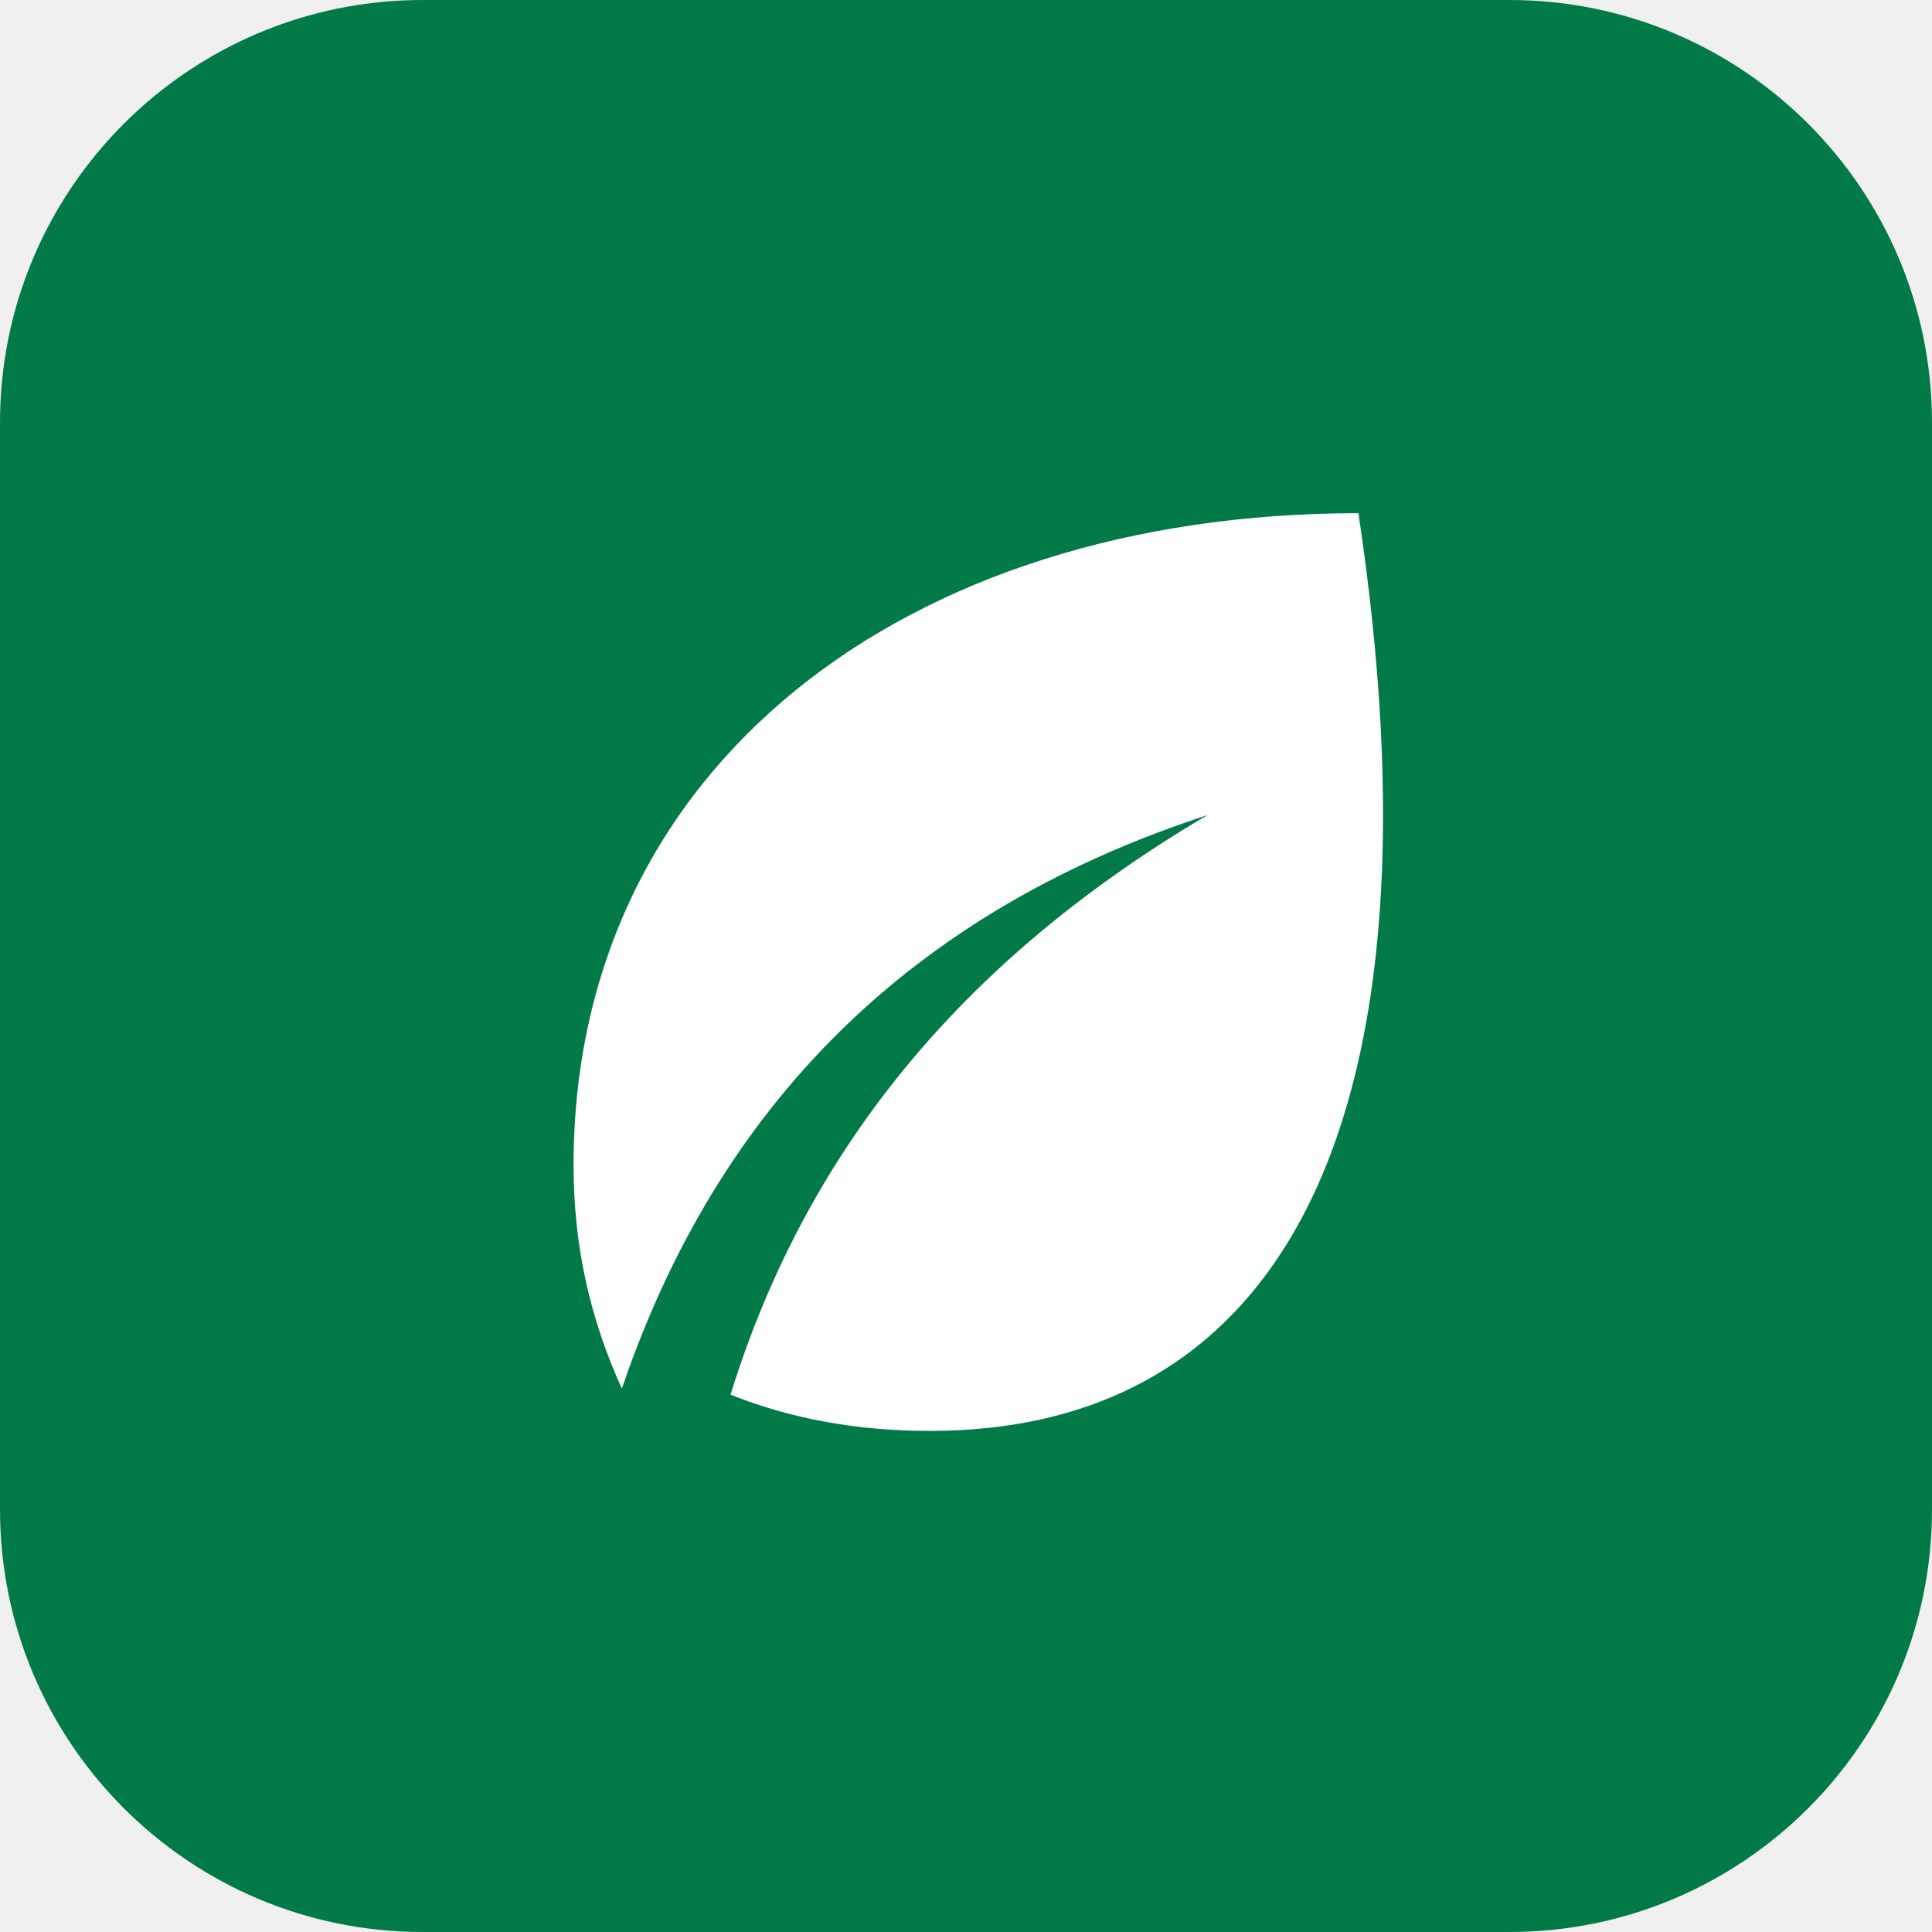
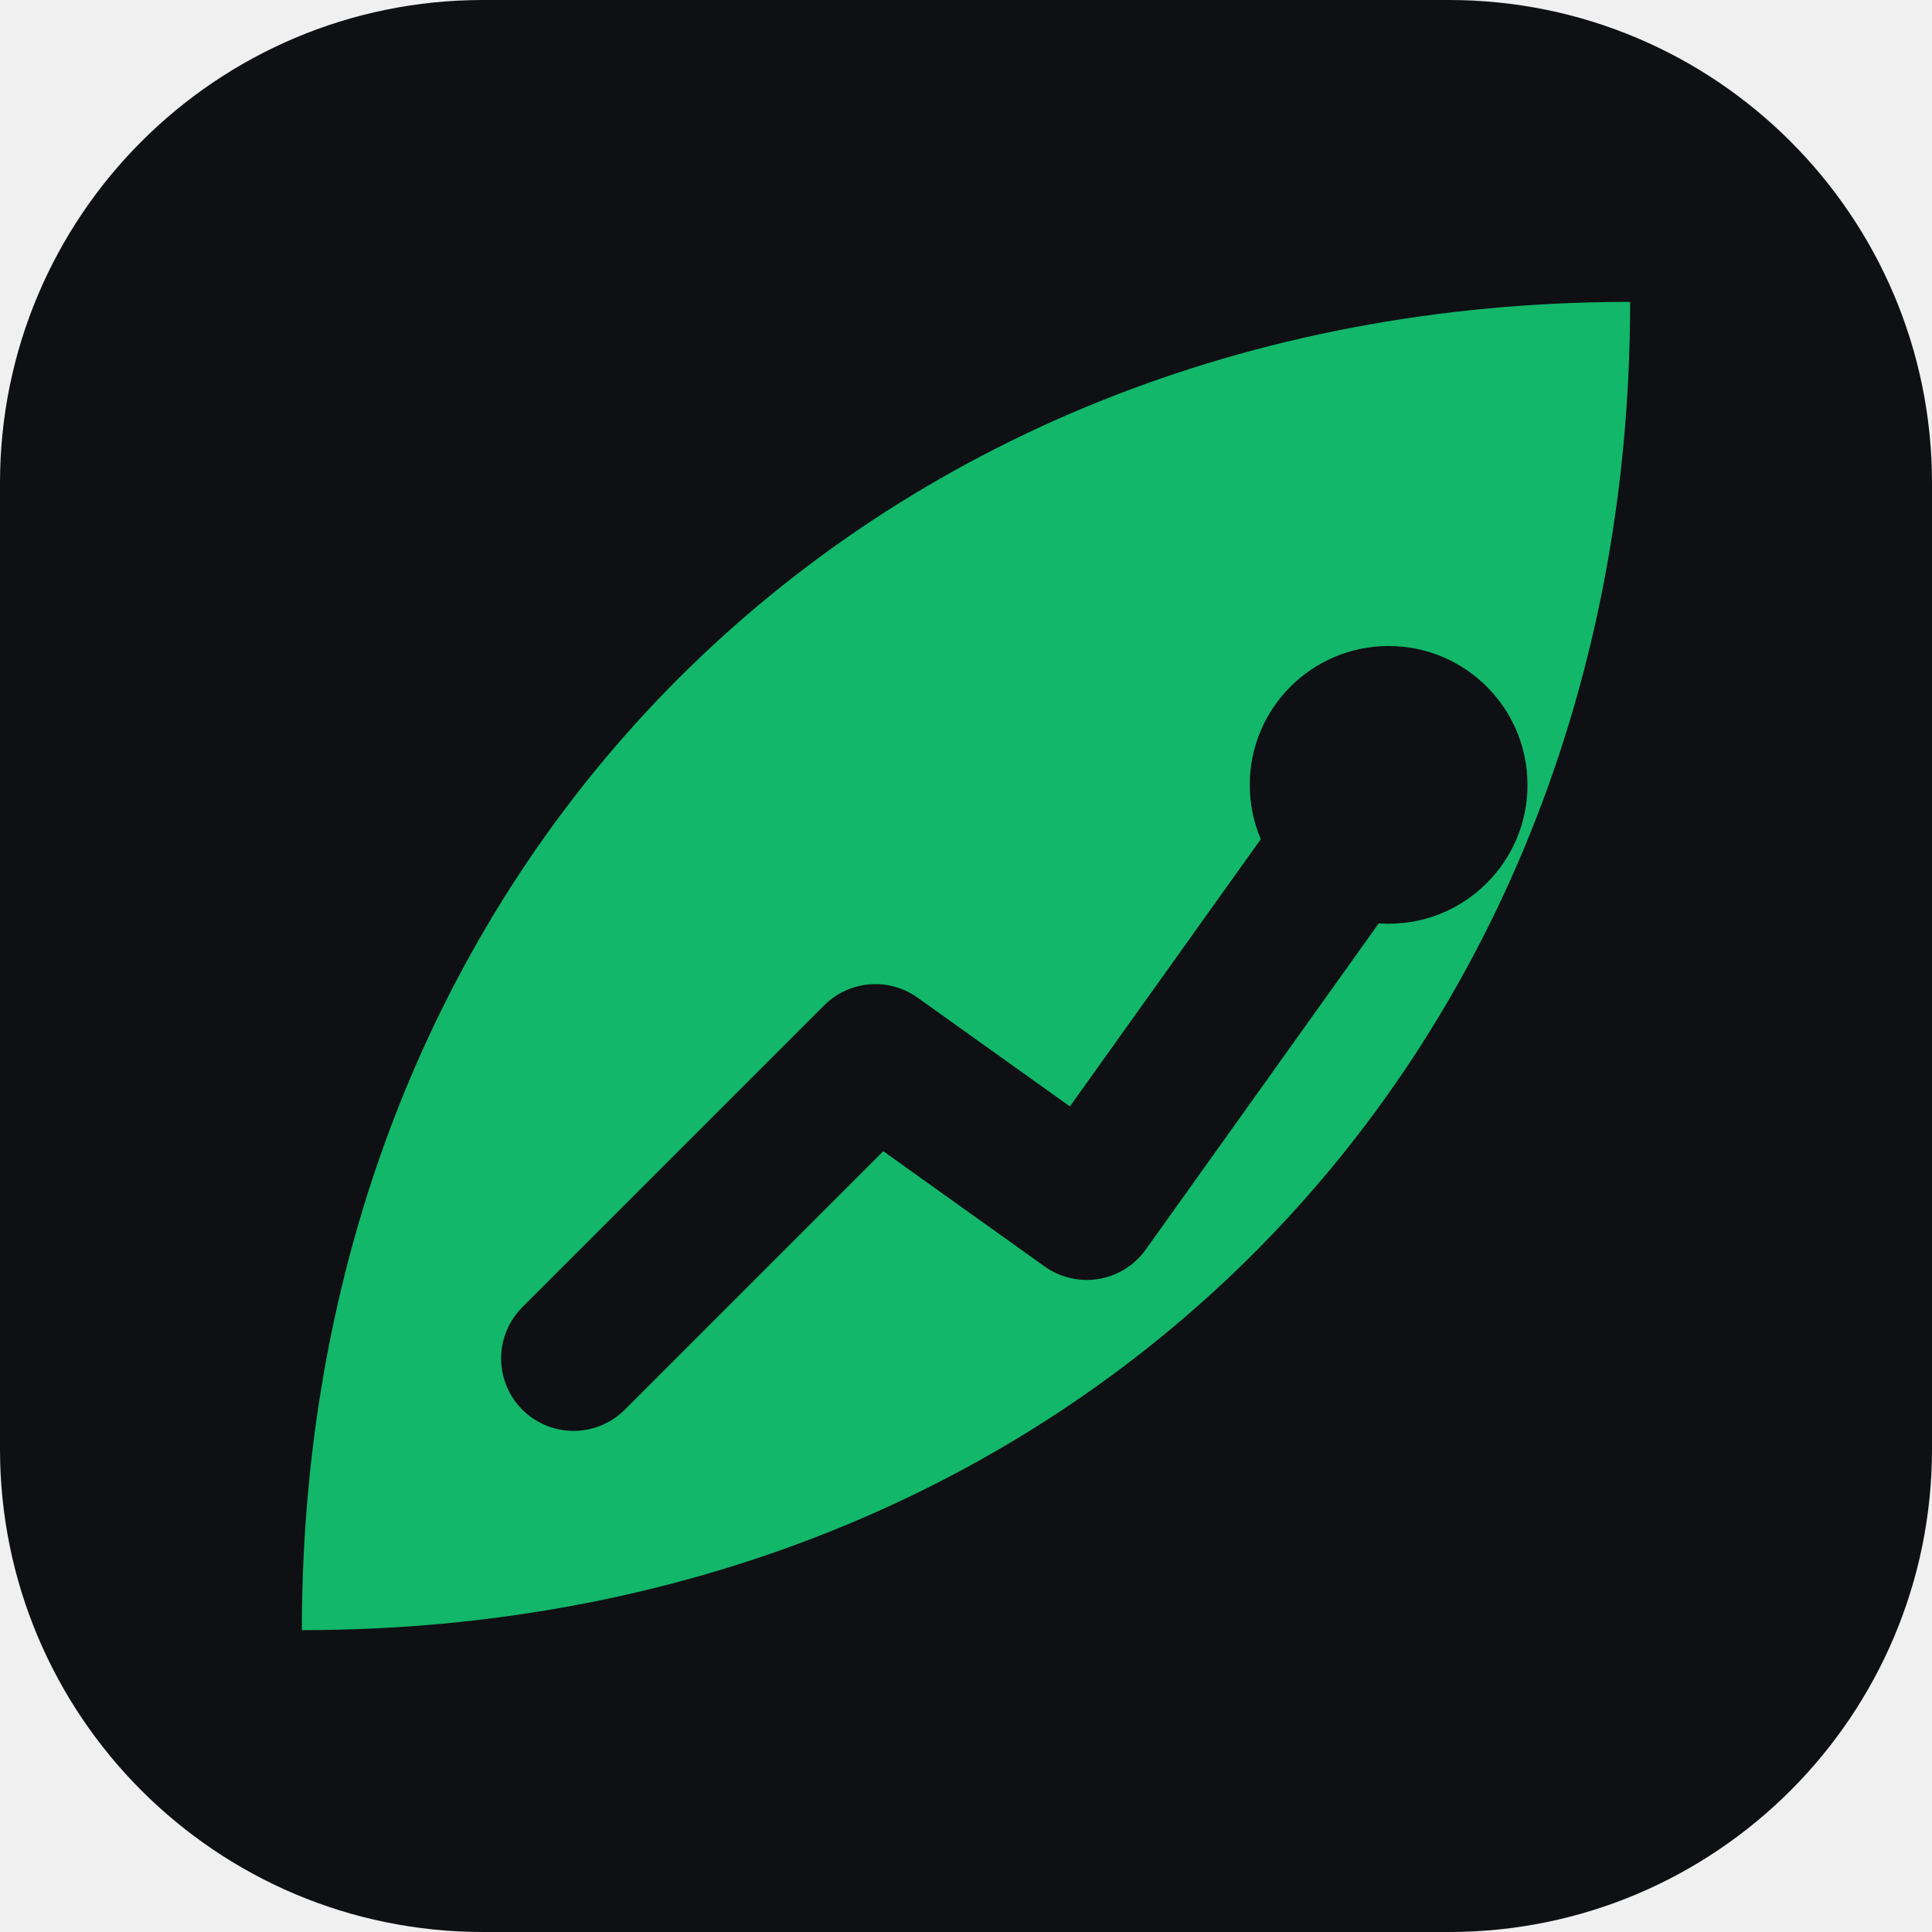
<svg xmlns="http://www.w3.org/2000/svg" viewBox="0 0 32 32">
-   <rect width="32" height="32" rx="7" fill="#027a48" />
-   <path d="M22.5 8.5c-7.5 0-13 4.2-13 10.8 0 1.4.3 2.6.8 3.7C12 18 15.4 15 20 13.5c-3.9 2.3-6.6 5.4-7.9 9.6 1 .4 2.1.6 3.3.6 5.9 0 8.6-5.2 7.1-15.2Z" fill="#fff" />
+   <rect width="32" height="32" rx="8" fill="#0e1013" />
+   <path d="M5 27C5 14.3 14.3 5 27 5c0 12.7-9.3 22-22 22Z" fill="#12b76a" />
+   <path d="M9.5 22.5 14.5 17.5 18 20 23 13" fill="none" stroke="#0e1013" stroke-width="2.4" stroke-linecap="round" stroke-linejoin="round" />
+   <circle cx="23" cy="13" r="2.3" fill="#0e1013" />
</svg>
